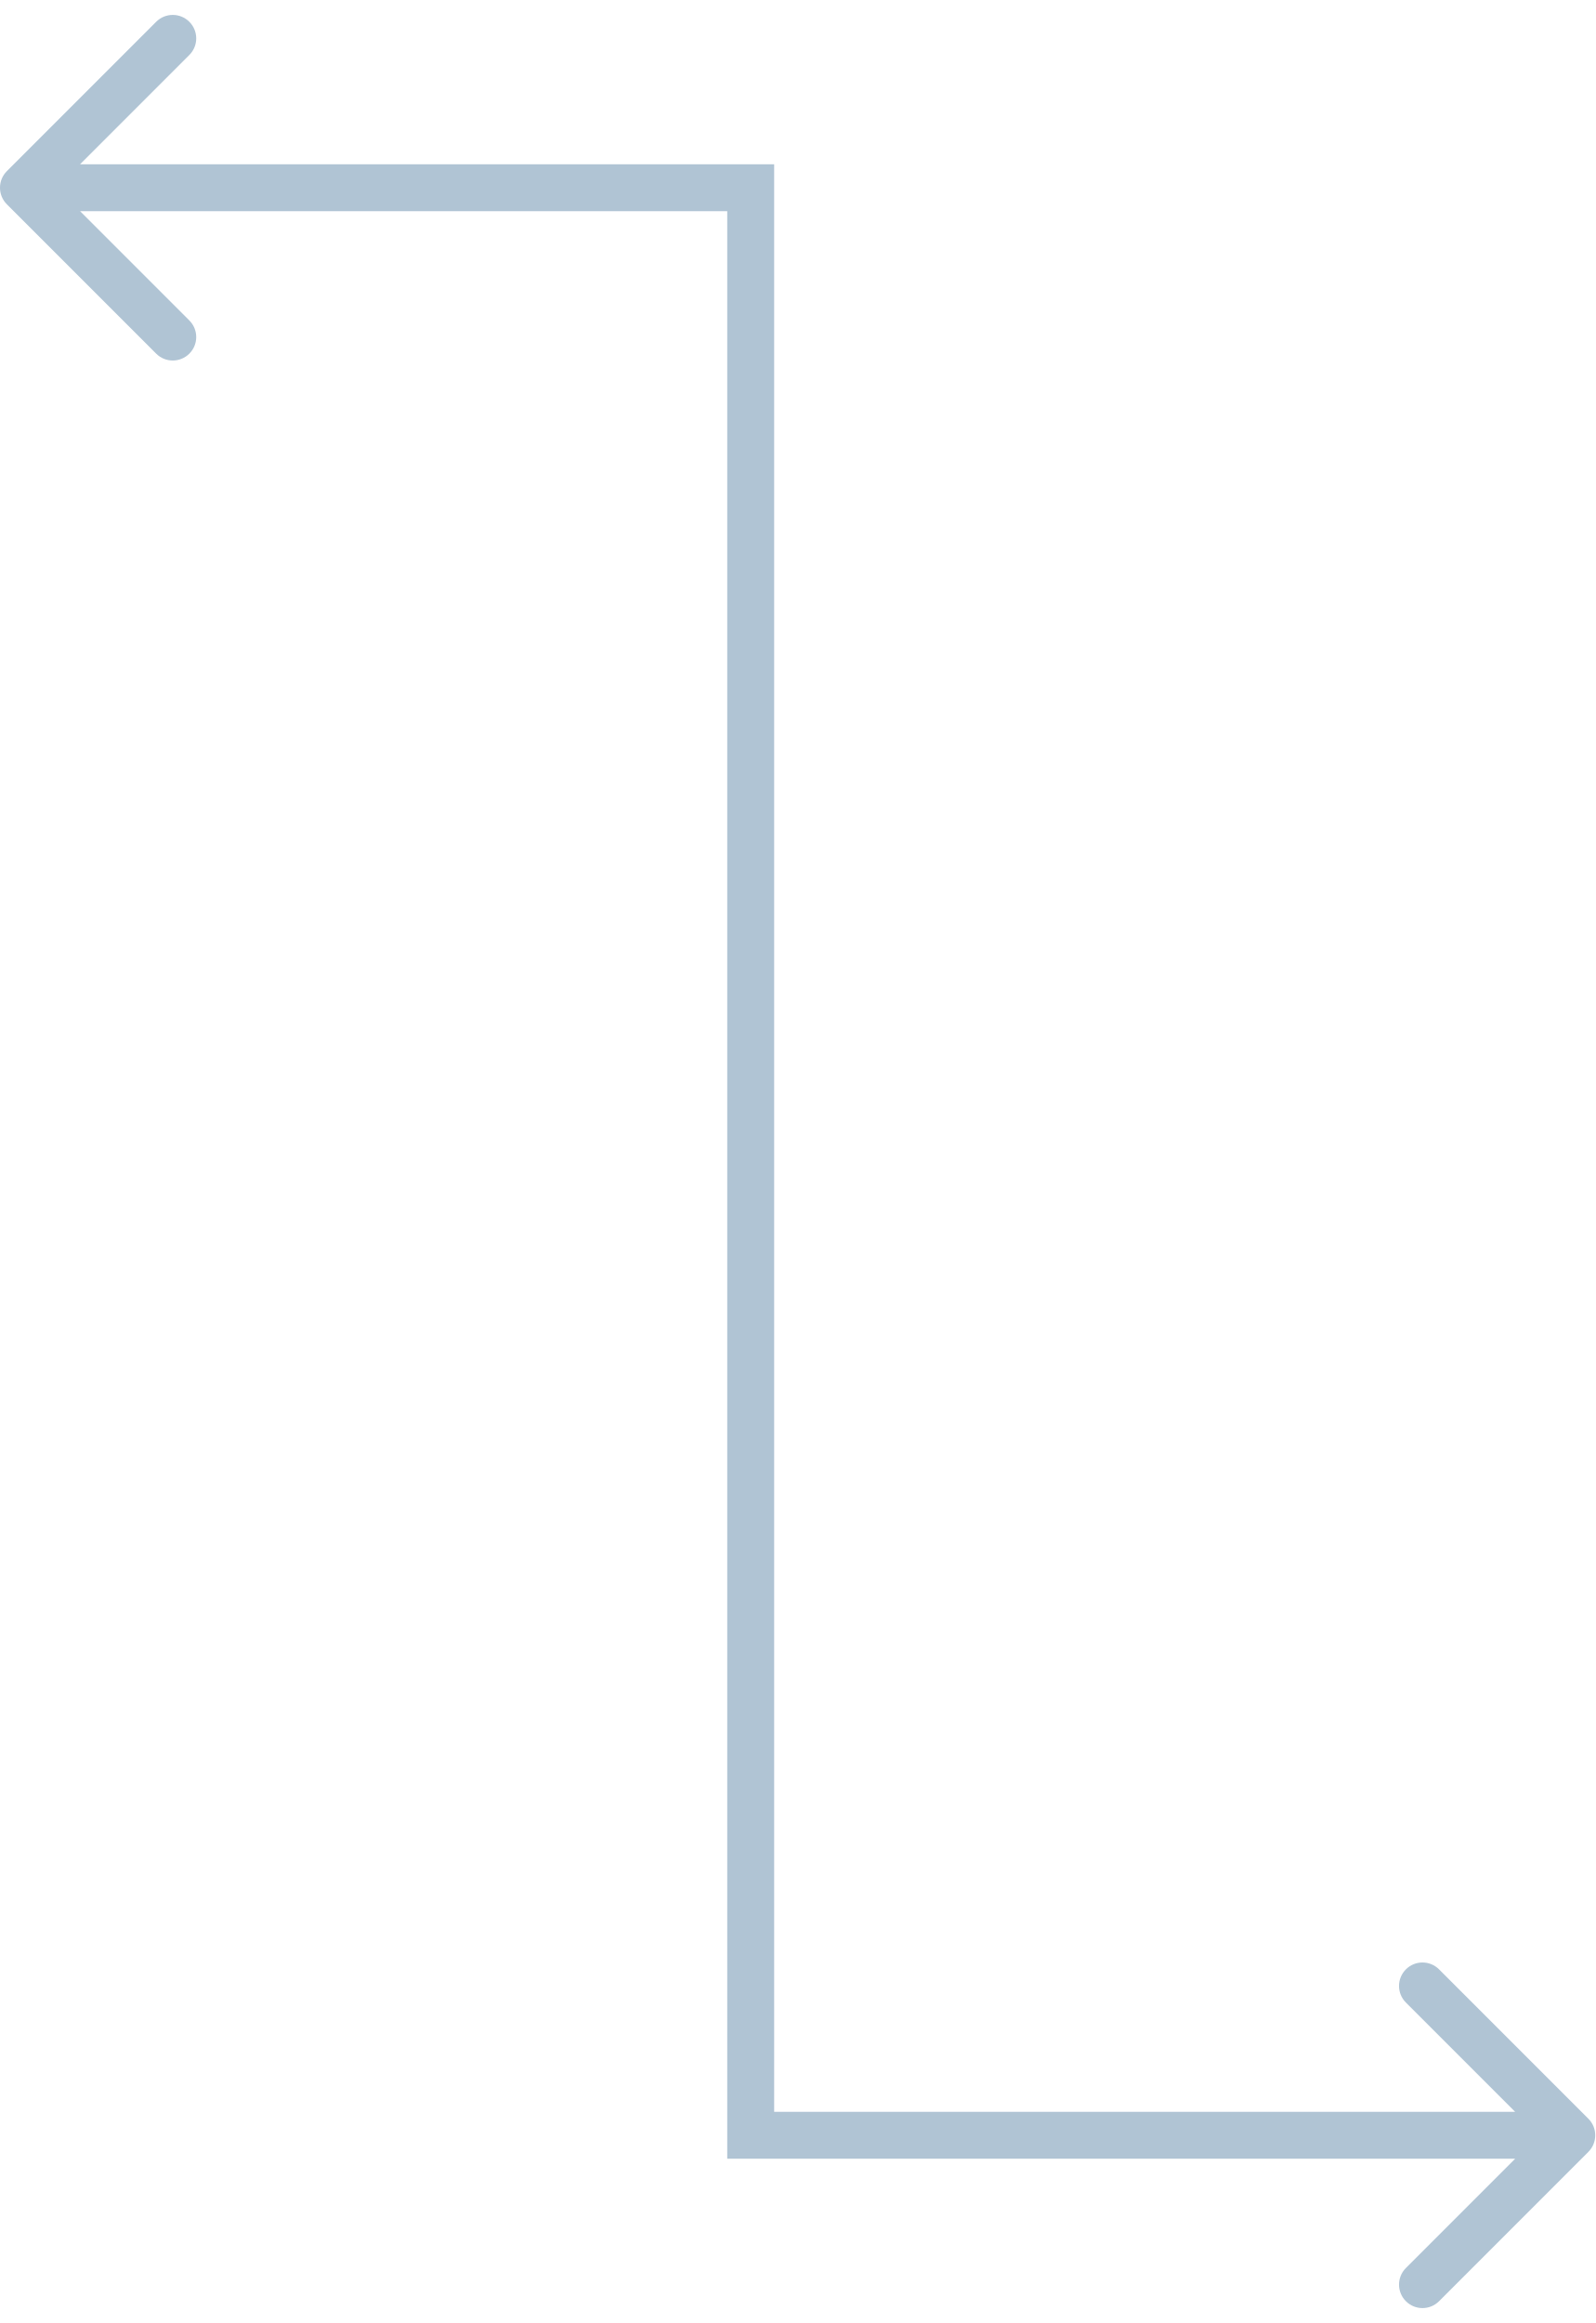
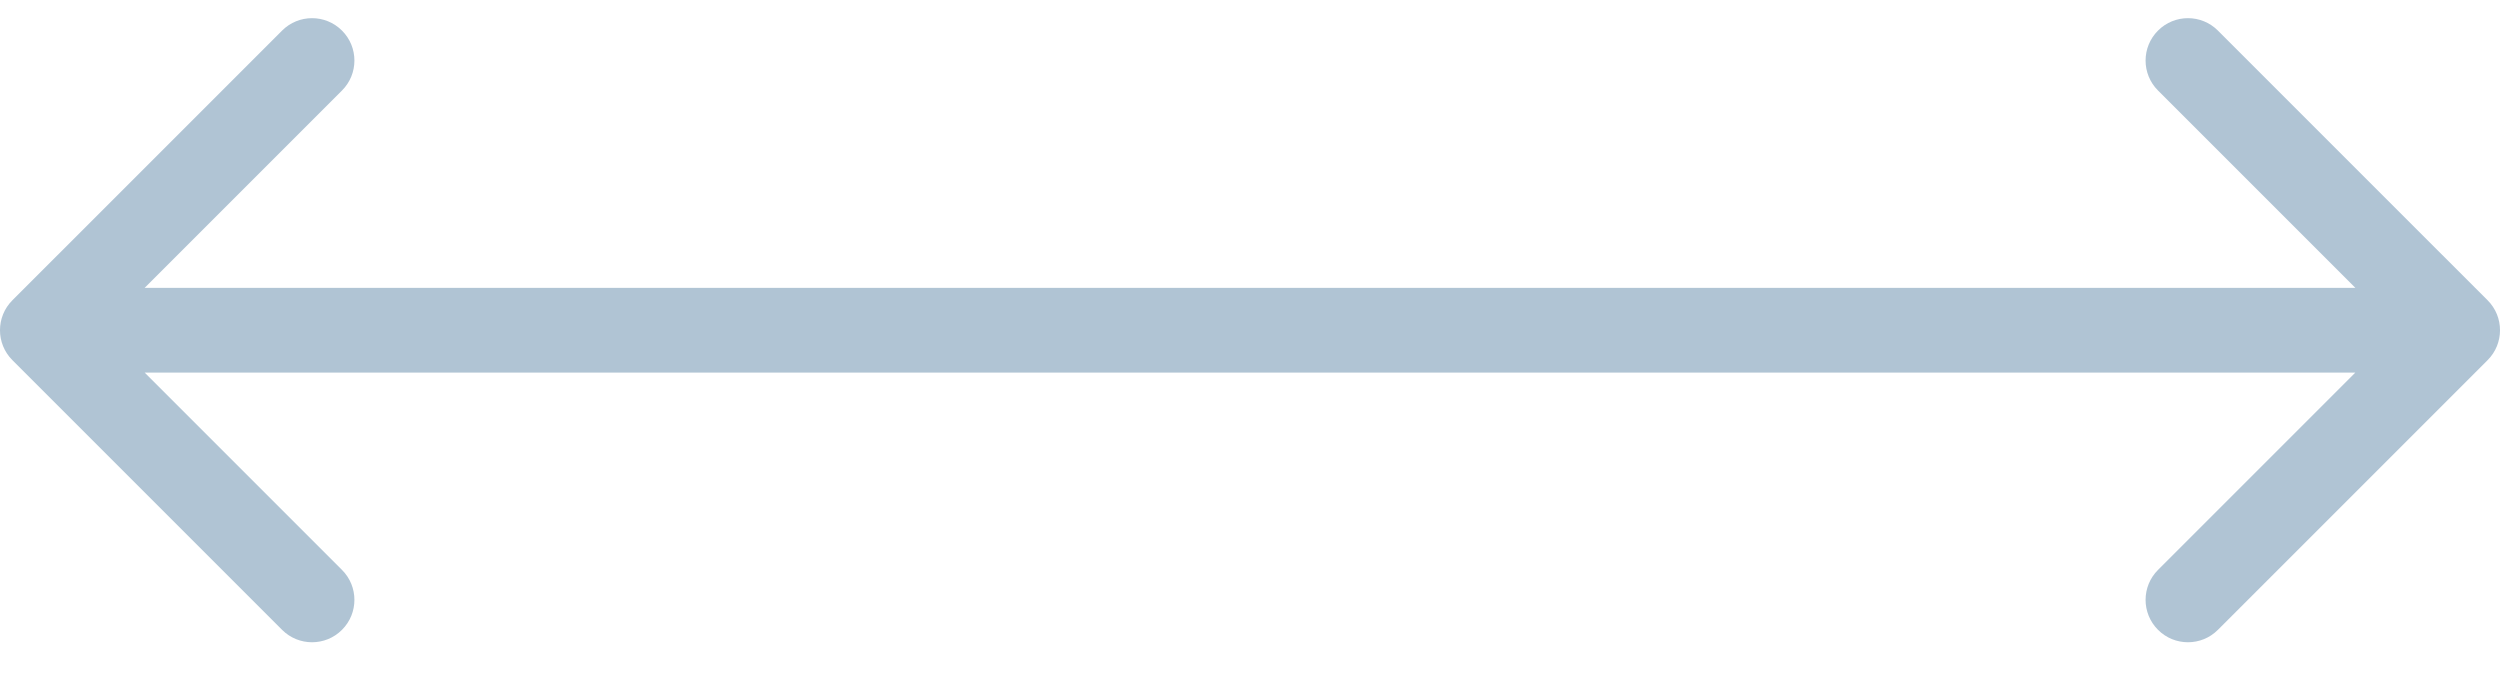
- <svg xmlns="http://www.w3.org/2000/svg" width="68" height="99" viewBox="0 0 68 99" fill="none">
-   <path fill-rule="evenodd" clip-rule="evenodd" d="M67.707 90.293C68.098 90.683 68.098 91.317 67.707 91.707L61.343 98.071C60.953 98.462 60.32 98.462 59.929 98.071C59.539 97.68 59.539 97.047 59.929 96.657L64.586 92L31 92L31 9L3.414 9L8.071 13.657C8.462 14.047 8.462 14.681 8.071 15.071C7.681 15.462 7.047 15.462 6.657 15.071L0.293 8.707C-0.098 8.317 -0.098 7.683 0.293 7.293L6.657 0.929C7.047 0.538 7.681 0.538 8.071 0.929C8.462 1.319 8.462 1.953 8.071 2.343L3.414 7L33 7L33 90L64.586 90L59.929 85.343C59.539 84.953 59.539 84.32 59.929 83.929C60.32 83.538 60.953 83.538 61.343 83.929L67.707 90.293Z" fill="#B0C4D4" />
+ <svg xmlns="http://www.w3.org/2000/svg" width="59" height="16" viewBox="0 0 59 16" fill="none">
+   <path d="M58.707 7.086C59.098 7.476 59.098 8.11 58.707 8.5L52.343 14.864C51.953 15.255 51.319 15.255 50.929 14.864C50.538 14.473 50.538 13.84 50.929 13.45L56.586 7.793L50.929 2.136C50.538 1.746 50.538 1.112 50.929 0.722C51.319 0.331 51.953 0.331 52.343 0.722L58.707 7.086ZM0.293 8.5C-0.098 8.11 -0.098 7.476 0.293 7.086L6.657 0.722C7.047 0.331 7.681 0.331 8.071 0.722C8.462 1.112 8.462 1.746 8.071 2.136L2.414 7.793L8.071 13.45C8.462 13.84 8.462 14.473 8.071 14.864C7.681 15.255 7.047 15.255 6.657 14.864L0.293 8.5ZM58 8.793L1 8.793L1 6.793L58 6.793L58 8.793Z" fill="#B0C4D4" />
</svg>
